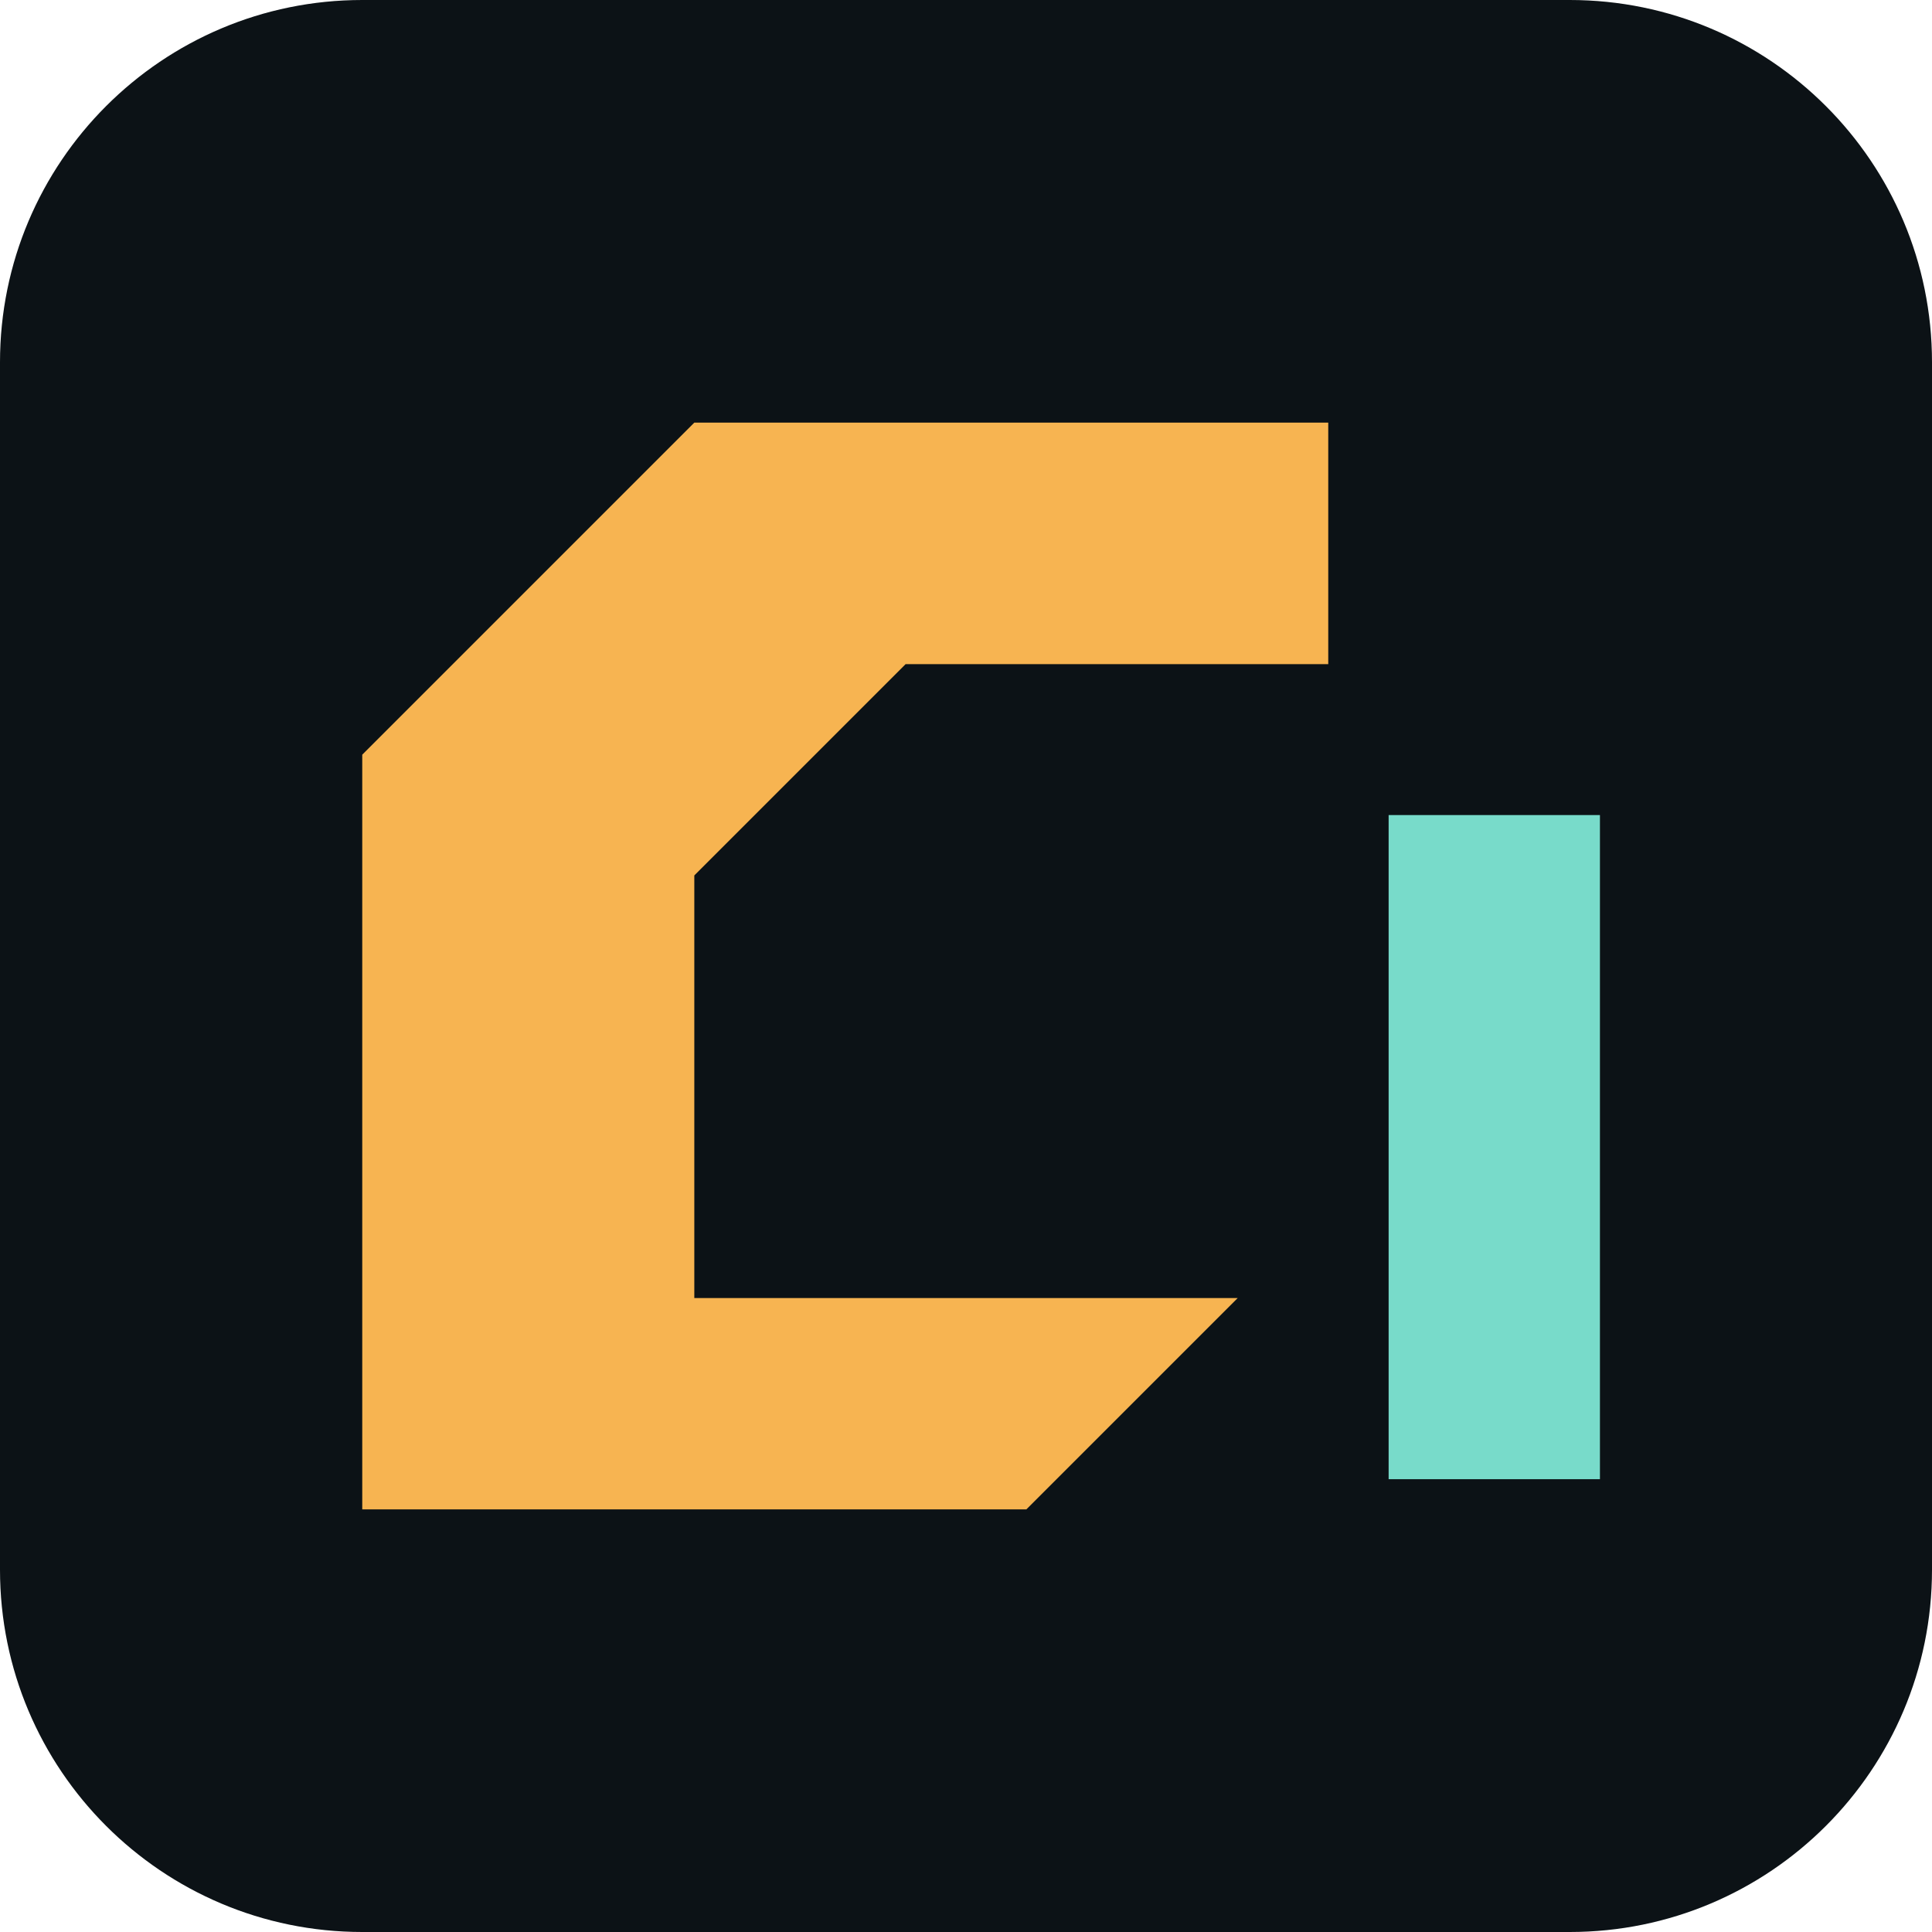
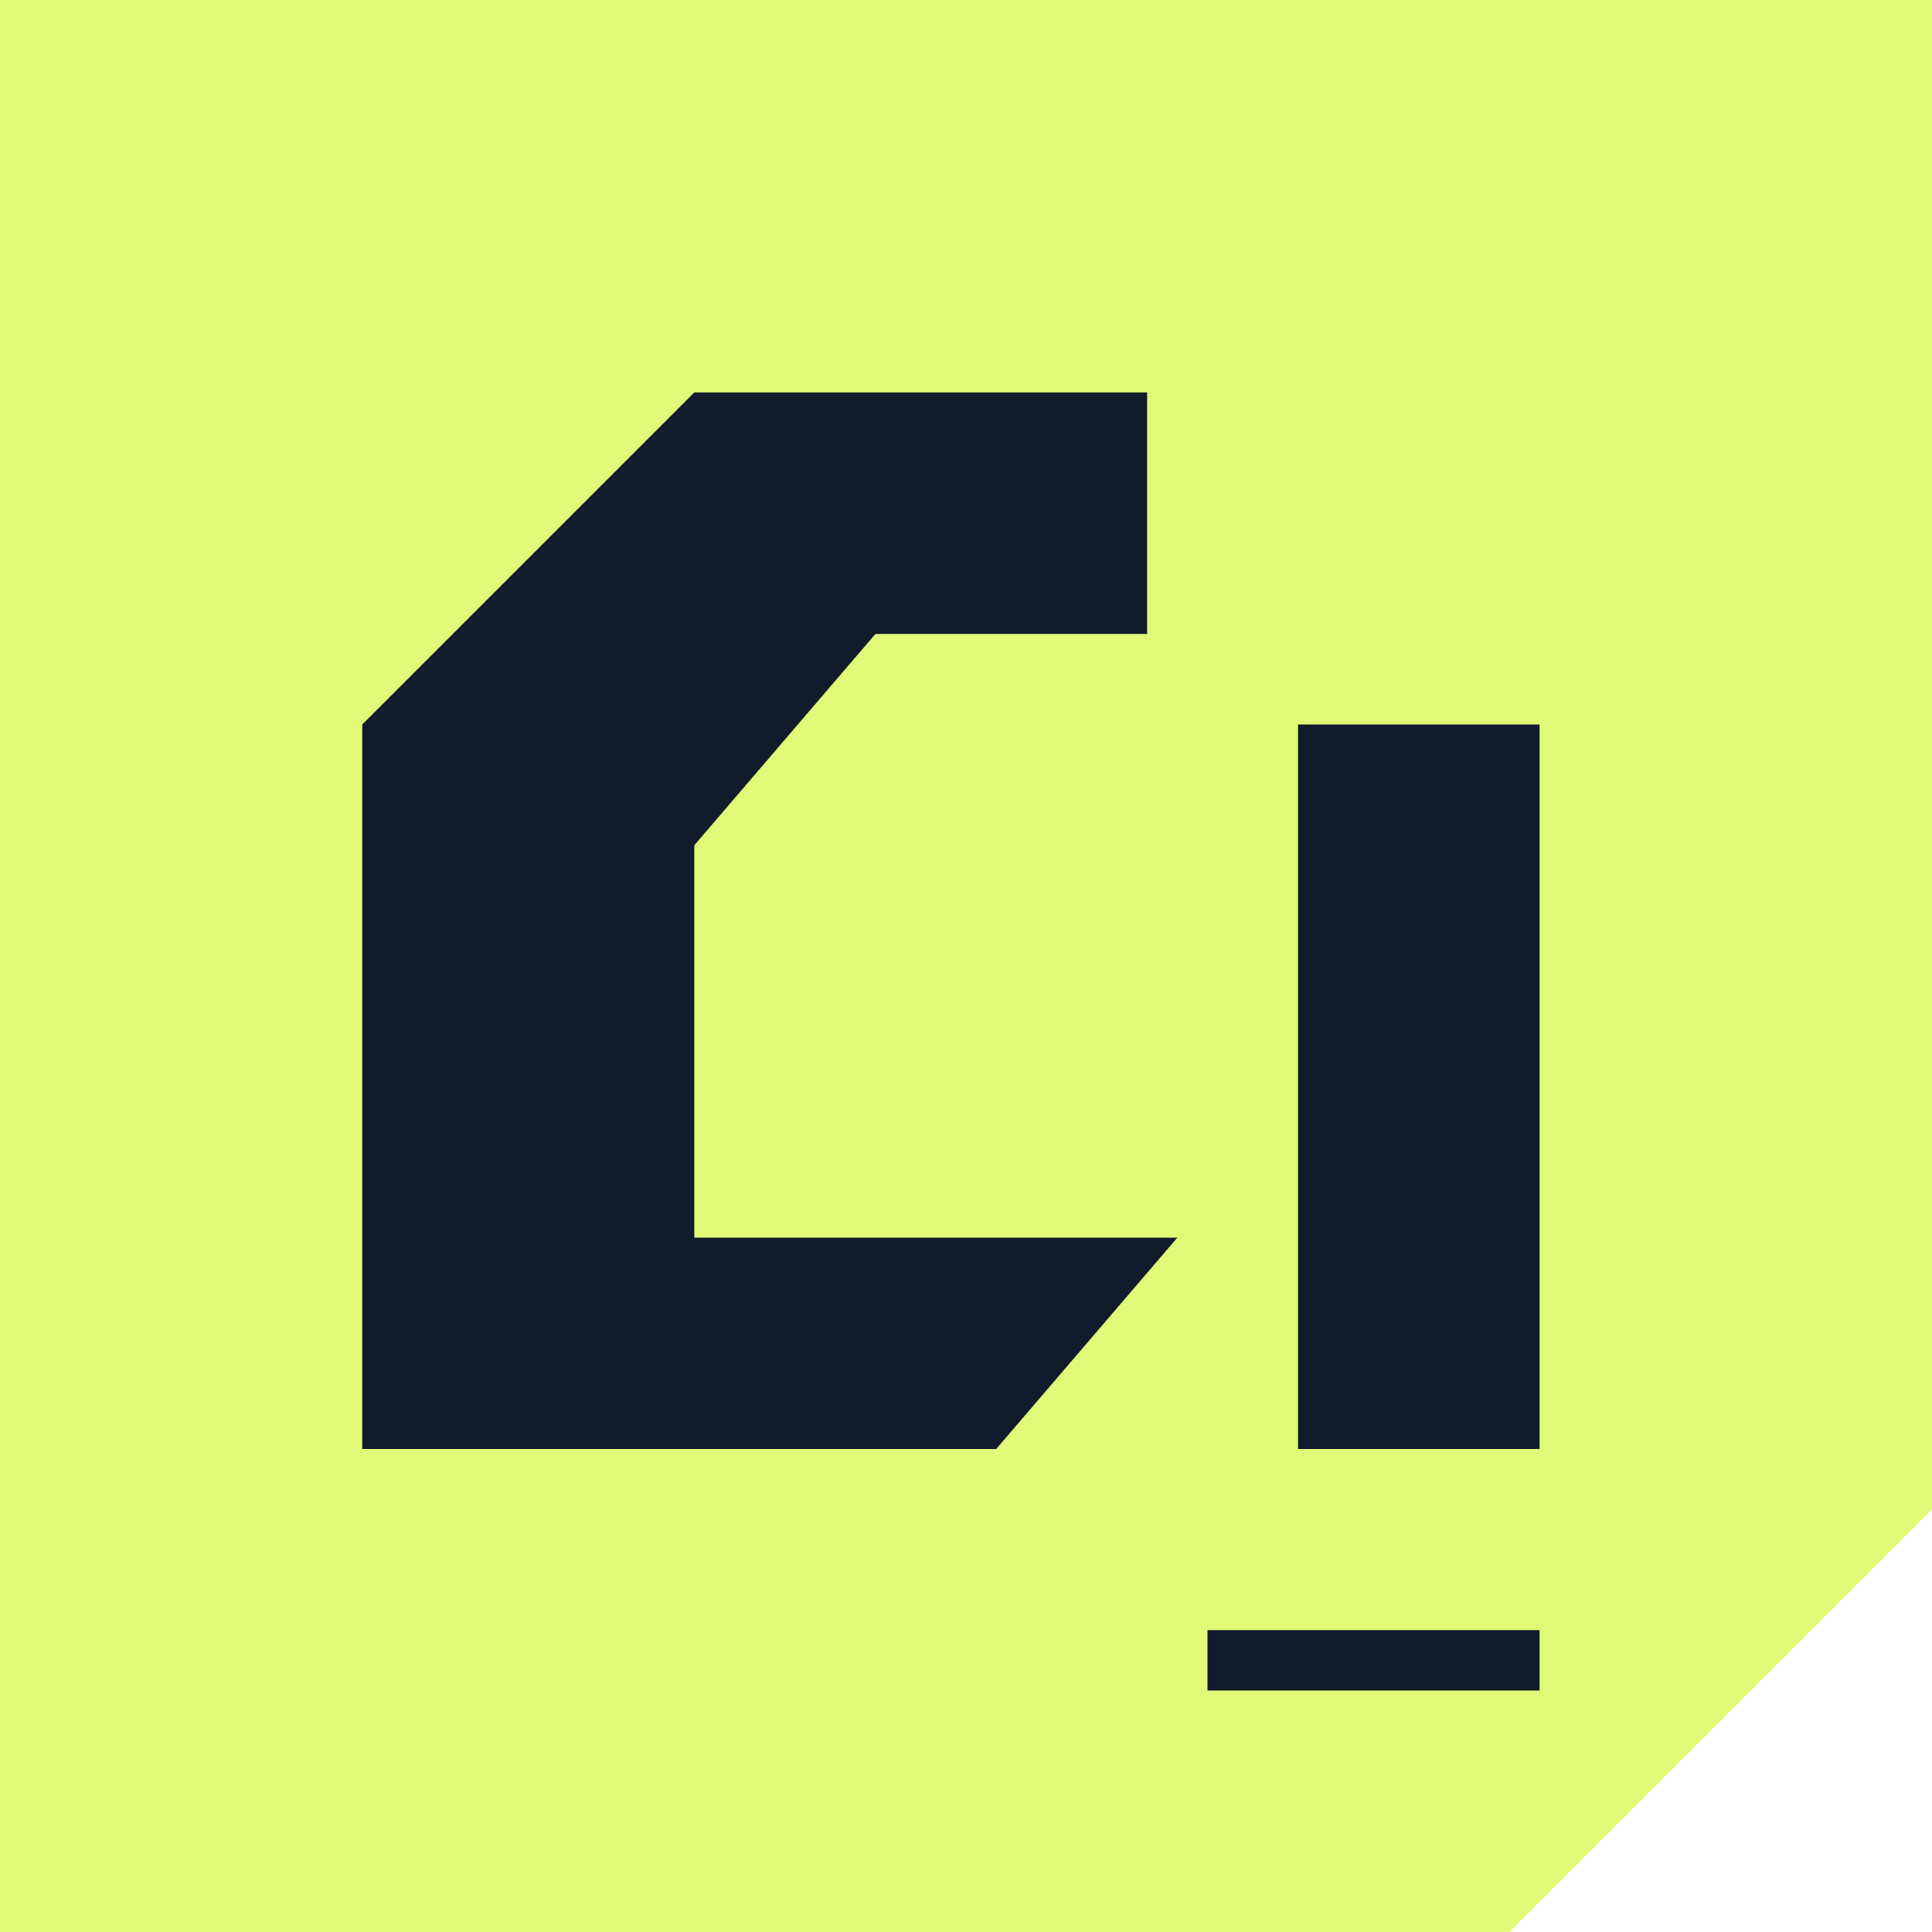
<svg xmlns="http://www.w3.org/2000/svg" viewBox="0 0 64 64">
-   <rect width="64" height="64" rx="12" fill="#0c1216" />
-   <path d="M44 14H23L12 25v25h22l7-7H23V29l7-7h14z" fill="#f7b451" />
-   <path d="M46 27h7v22h-7z" fill="#78dbca" />
+   <path d="M0 0h64v50L50 64H0z" fill="#e1fa78" />
+   <path d="M38 13H23L12 24v24h21l6-7H23V28l6-7h9z" fill="#101b2c" />
+   <path d="M43 24h8v24h-8z" fill="#101b2c" />
+   <path d="M40 55h11" stroke="#101b2c" stroke-width="2" />
</svg>
